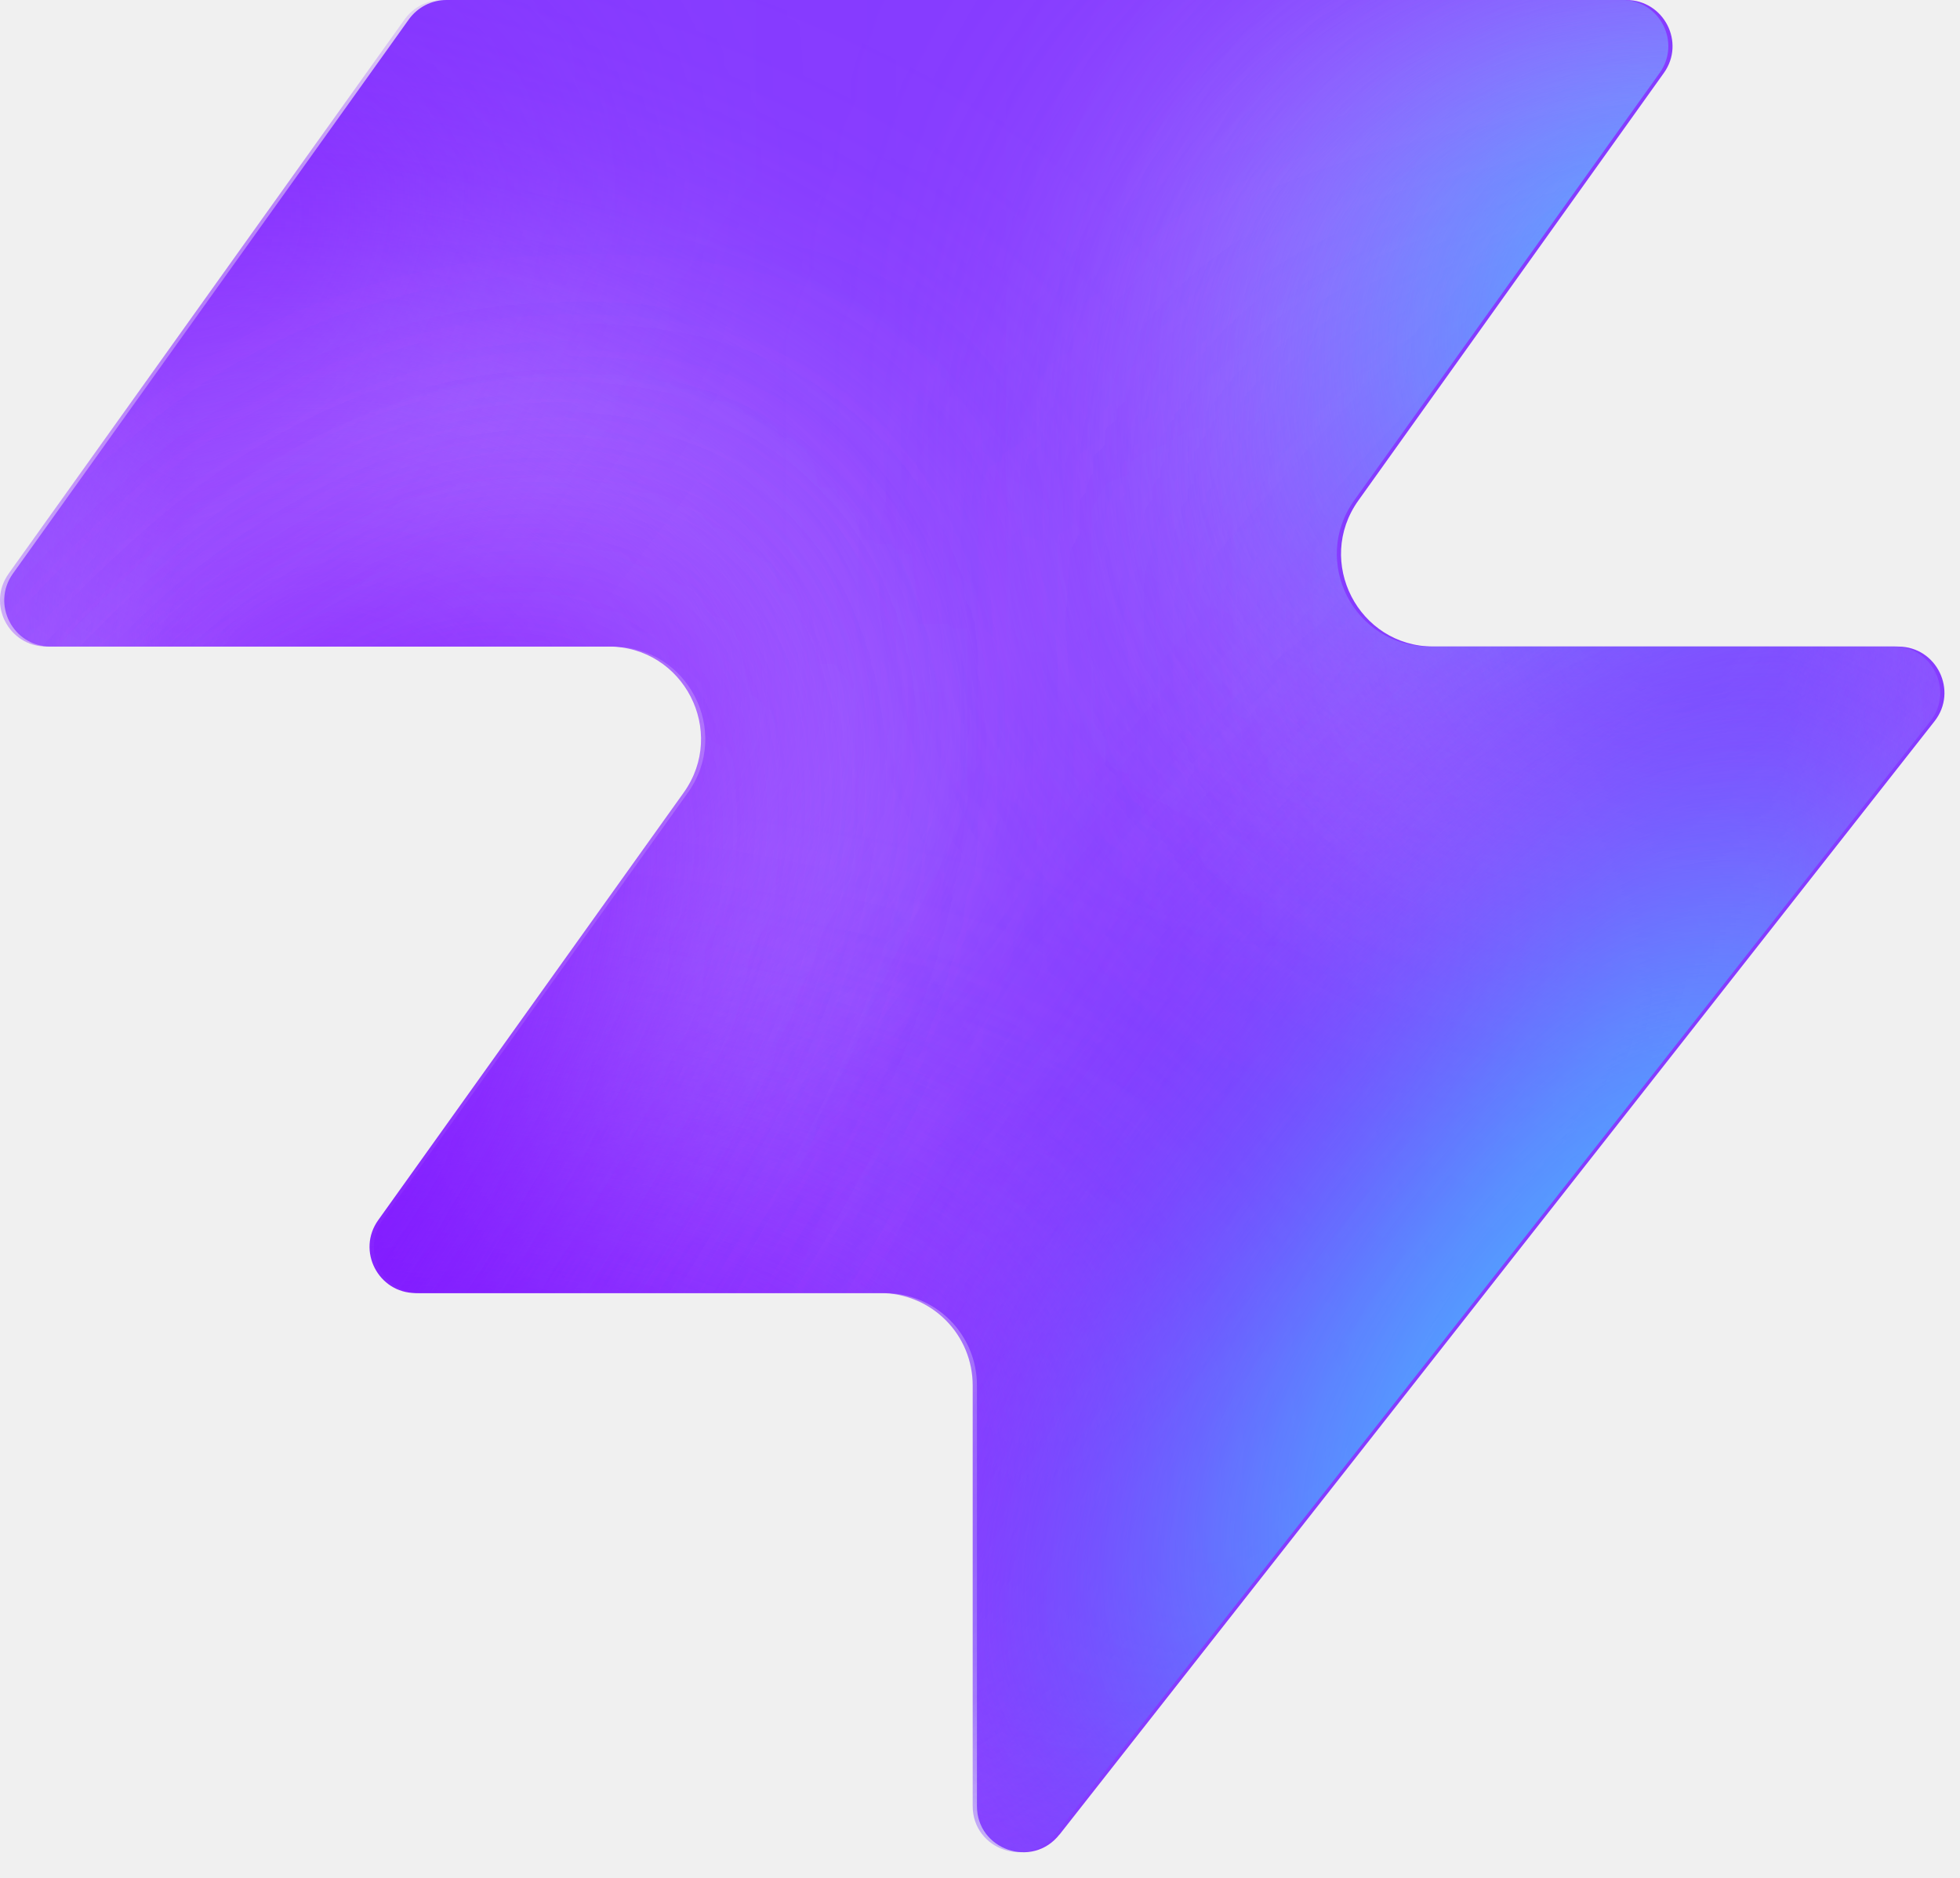
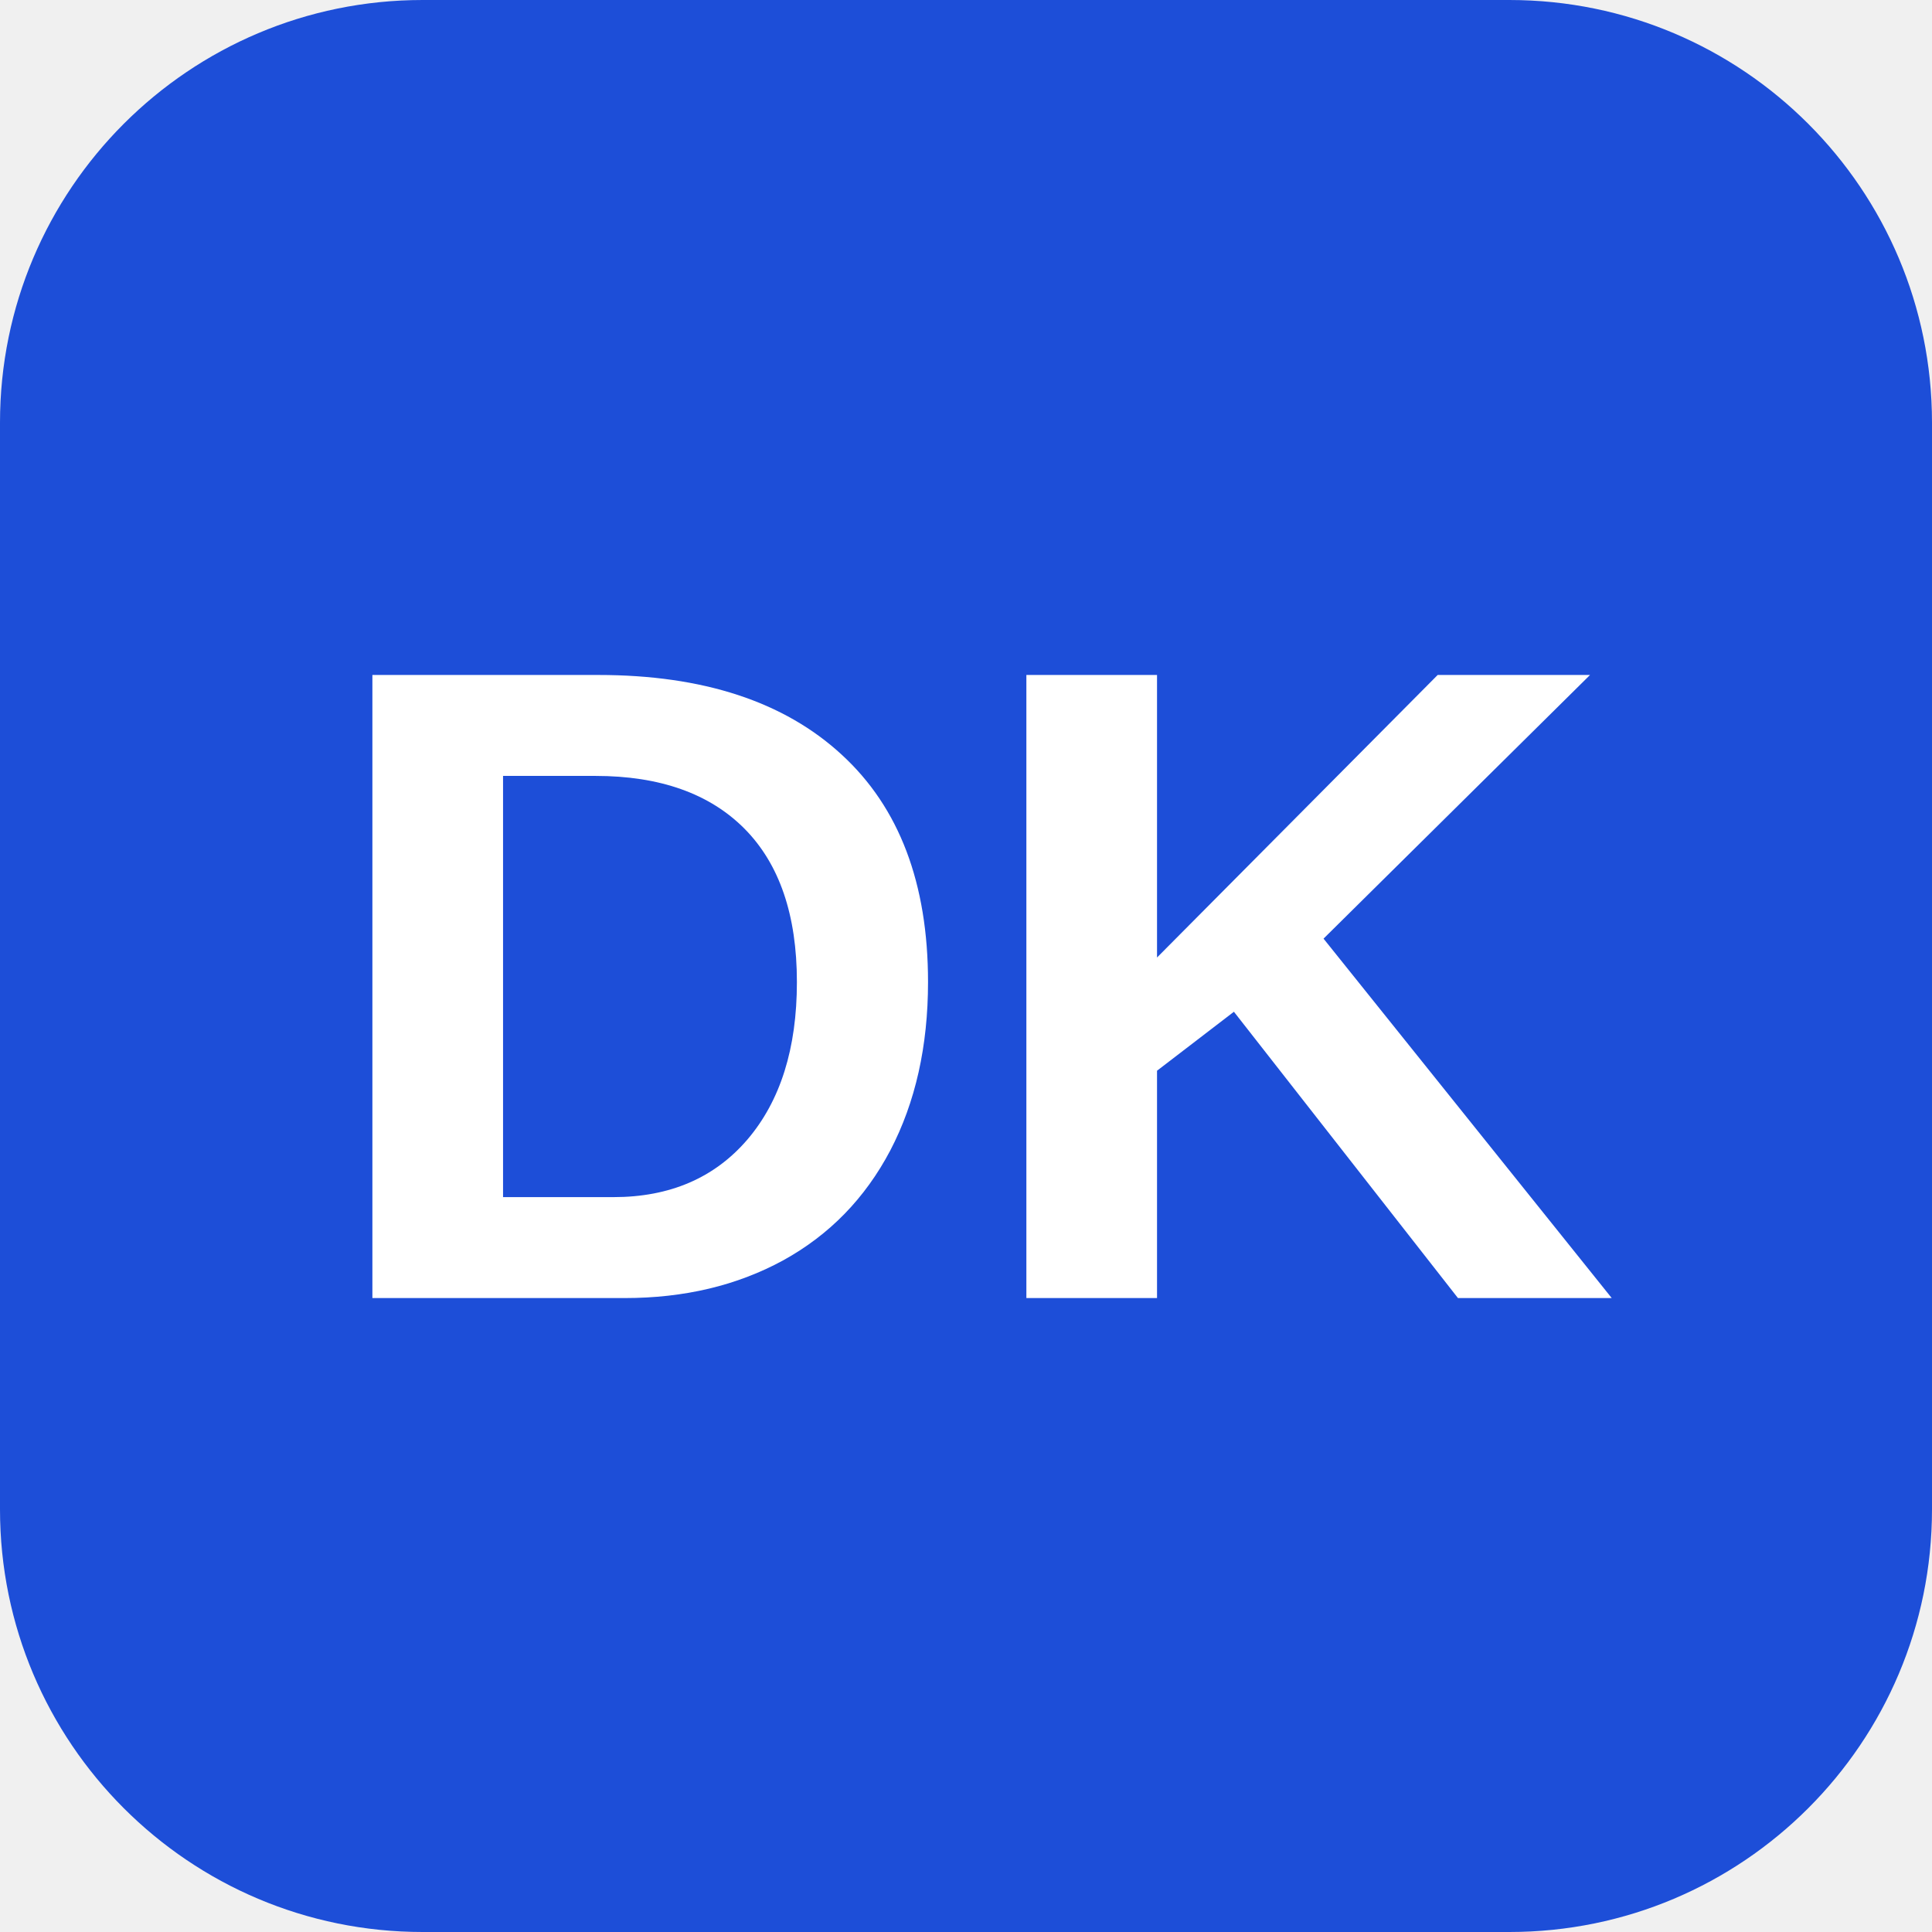
- <svg xmlns="http://www.w3.org/2000/svg" width="48" height="46" fill="none" viewBox="0 0 48 46">
-   <path fill="#863bff" d="M25.946 44.938c-.664.845-2.021.375-2.021-.698V33.937a2.26 2.26 0 0 0-2.262-2.262H10.287c-.92 0-1.456-1.04-.92-1.788l7.48-10.471c1.07-1.497 0-3.578-1.842-3.578H1.237c-.92 0-1.456-1.04-.92-1.788L10.013.474c.214-.297.556-.474.92-.474h28.894c.92 0 1.456 1.04.92 1.788l-7.48 10.471c-1.07 1.498 0 3.579 1.842 3.579h11.377c.943 0 1.473 1.088.89 1.83L25.947 44.94z" style="fill:#863bff;fill:color(display-p3 .525 .23 1);fill-opacity:1" />
-   <mask id="a" width="48" height="46" x="0" y="0" maskUnits="userSpaceOnUse" style="mask-type:alpha">
-     <path fill="#000" d="M25.842 44.938c-.664.844-2.021.375-2.021-.698V33.937a2.26 2.26 0 0 0-2.262-2.262H10.183c-.92 0-1.456-1.04-.92-1.788l7.48-10.471c1.07-1.498 0-3.579-1.842-3.579H1.133c-.92 0-1.456-1.04-.92-1.787L9.91.473c.214-.297.556-.474.92-.474h28.894c.92 0 1.456 1.04.92 1.788l-7.48 10.471c-1.07 1.498 0 3.578 1.842 3.578h11.377c.943 0 1.473 1.088.89 1.832L25.843 44.94z" style="fill:#000;fill-opacity:1" />
-   </mask>
-   <g mask="url(#a)">
-     <g filter="url(#b)">
-       <ellipse cx="5.508" cy="14.704" fill="#ede6ff" rx="5.508" ry="14.704" style="fill:#ede6ff;fill:color(display-p3 .927 .903 1);fill-opacity:1" transform="matrix(.00324 1 1 -.00324 -4.47 31.516)" />
-     </g>
-     <g filter="url(#c)">
-       <ellipse cx="10.399" cy="29.851" fill="#ede6ff" rx="10.399" ry="29.851" style="fill:#ede6ff;fill:color(display-p3 .927 .903 1);fill-opacity:1" transform="matrix(.00324 1 1 -.00324 -39.328 7.883)" />
-     </g>
-     <g filter="url(#d)">
-       <ellipse cx="5.508" cy="30.487" fill="#7e14ff" rx="5.508" ry="30.487" style="fill:#7e14ff;fill:color(display-p3 .492 .077 1);fill-opacity:1" transform="rotate(89.814 -25.913 -14.639)scale(1 -1)" />
-     </g>
-     <g filter="url(#e)">
-       <ellipse cx="5.508" cy="30.599" fill="#7e14ff" rx="5.508" ry="30.599" style="fill:#7e14ff;fill:color(display-p3 .492 .077 1);fill-opacity:1" transform="rotate(89.814 -32.644 -3.334)scale(1 -1)" />
-     </g>
-     <g filter="url(#f)">
-       <ellipse cx="5.508" cy="30.599" fill="#7e14ff" rx="5.508" ry="30.599" style="fill:#7e14ff;fill:color(display-p3 .492 .077 1);fill-opacity:1" transform="matrix(.00324 1 1 -.00324 -34.34 30.47)" />
-     </g>
-     <g filter="url(#g)">
-       <ellipse cx="14.072" cy="22.078" fill="#ede6ff" rx="14.072" ry="22.078" style="fill:#ede6ff;fill:color(display-p3 .927 .903 1);fill-opacity:1" transform="rotate(93.35 24.506 48.493)scale(-1 1)" />
-     </g>
-     <g filter="url(#h)">
-       <ellipse cx="3.47" cy="21.501" fill="#7e14ff" rx="3.47" ry="21.501" style="fill:#7e14ff;fill:color(display-p3 .492 .077 1);fill-opacity:1" transform="rotate(89.009 28.708 47.59)scale(-1 1)" />
-     </g>
-     <g filter="url(#i)">
-       <ellipse cx="3.47" cy="21.501" fill="#7e14ff" rx="3.47" ry="21.501" style="fill:#7e14ff;fill:color(display-p3 .492 .077 1);fill-opacity:1" transform="rotate(89.009 28.708 47.59)scale(-1 1)" />
-     </g>
-     <g filter="url(#j)">
-       <ellipse cx=".387" cy="8.972" fill="#7e14ff" rx="4.407" ry="29.108" style="fill:#7e14ff;fill:color(display-p3 .492 .077 1);fill-opacity:1" transform="rotate(39.51 .387 8.972)" />
-     </g>
-     <g filter="url(#k)">
-       <ellipse cx="47.523" cy="-6.092" fill="#7e14ff" rx="4.407" ry="29.108" style="fill:#7e14ff;fill:color(display-p3 .492 .077 1);fill-opacity:1" transform="rotate(37.892 47.523 -6.092)" />
-     </g>
-     <g filter="url(#l)">
-       <ellipse cx="41.412" cy="6.333" fill="#47bfff" rx="5.971" ry="9.665" style="fill:#47bfff;fill:color(display-p3 .28 .748 1);fill-opacity:1" transform="rotate(37.892 41.412 6.333)" />
-     </g>
-     <g filter="url(#m)">
-       <ellipse cx="-1.879" cy="38.332" fill="#7e14ff" rx="4.407" ry="29.108" style="fill:#7e14ff;fill:color(display-p3 .492 .077 1);fill-opacity:1" transform="rotate(37.892 -1.88 38.332)" />
-     </g>
-     <g filter="url(#n)">
-       <ellipse cx="-1.879" cy="38.332" fill="#7e14ff" rx="4.407" ry="29.108" style="fill:#7e14ff;fill:color(display-p3 .492 .077 1);fill-opacity:1" transform="rotate(37.892 -1.88 38.332)" />
-     </g>
-     <g filter="url(#o)">
-       <ellipse cx="35.651" cy="29.907" fill="#7e14ff" rx="4.407" ry="29.108" style="fill:#7e14ff;fill:color(display-p3 .492 .077 1);fill-opacity:1" transform="rotate(37.892 35.651 29.907)" />
-     </g>
-     <g filter="url(#p)">
-       <ellipse cx="38.418" cy="32.4" fill="#47bfff" rx="5.971" ry="15.297" style="fill:#47bfff;fill:color(display-p3 .28 .748 1);fill-opacity:1" transform="rotate(37.892 38.418 32.4)" />
-     </g>
-   </g>
-   <defs>
-     <filter id="b" width="60.045" height="41.654" x="-19.77" y="16.149" color-interpolation-filters="sRGB" filterUnits="userSpaceOnUse">
-       <feFlood flood-opacity="0" result="BackgroundImageFix" />
-       <feBlend in="SourceGraphic" in2="BackgroundImageFix" result="shape" />
-       <feGaussianBlur result="effect1_foregroundBlur_2002_17158" stdDeviation="7.659" />
-     </filter>
-     <filter id="c" width="90.34" height="51.437" x="-54.613" y="-7.533" color-interpolation-filters="sRGB" filterUnits="userSpaceOnUse">
-       <feFlood flood-opacity="0" result="BackgroundImageFix" />
-       <feBlend in="SourceGraphic" in2="BackgroundImageFix" result="shape" />
-       <feGaussianBlur result="effect1_foregroundBlur_2002_17158" stdDeviation="7.659" />
-     </filter>
-     <filter id="d" width="79.355" height="29.4" x="-49.64" y="2.03" color-interpolation-filters="sRGB" filterUnits="userSpaceOnUse">
-       <feFlood flood-opacity="0" result="BackgroundImageFix" />
-       <feBlend in="SourceGraphic" in2="BackgroundImageFix" result="shape" />
-       <feGaussianBlur result="effect1_foregroundBlur_2002_17158" stdDeviation="4.596" />
-     </filter>
-     <filter id="e" width="79.579" height="29.4" x="-45.045" y="20.029" color-interpolation-filters="sRGB" filterUnits="userSpaceOnUse">
-       <feFlood flood-opacity="0" result="BackgroundImageFix" />
-       <feBlend in="SourceGraphic" in2="BackgroundImageFix" result="shape" />
-       <feGaussianBlur result="effect1_foregroundBlur_2002_17158" stdDeviation="4.596" />
-     </filter>
-     <filter id="f" width="79.579" height="29.4" x="-43.513" y="21.178" color-interpolation-filters="sRGB" filterUnits="userSpaceOnUse">
-       <feFlood flood-opacity="0" result="BackgroundImageFix" />
-       <feBlend in="SourceGraphic" in2="BackgroundImageFix" result="shape" />
-       <feGaussianBlur result="effect1_foregroundBlur_2002_17158" stdDeviation="4.596" />
-     </filter>
-     <filter id="g" width="74.749" height="58.852" x="15.756" y="-17.901" color-interpolation-filters="sRGB" filterUnits="userSpaceOnUse">
-       <feFlood flood-opacity="0" result="BackgroundImageFix" />
-       <feBlend in="SourceGraphic" in2="BackgroundImageFix" result="shape" />
-       <feGaussianBlur result="effect1_foregroundBlur_2002_17158" stdDeviation="7.659" />
-     </filter>
-     <filter id="h" width="61.377" height="25.362" x="23.548" y="2.284" color-interpolation-filters="sRGB" filterUnits="userSpaceOnUse">
-       <feFlood flood-opacity="0" result="BackgroundImageFix" />
-       <feBlend in="SourceGraphic" in2="BackgroundImageFix" result="shape" />
-       <feGaussianBlur result="effect1_foregroundBlur_2002_17158" stdDeviation="4.596" />
-     </filter>
-     <filter id="i" width="61.377" height="25.362" x="23.548" y="2.284" color-interpolation-filters="sRGB" filterUnits="userSpaceOnUse">
-       <feFlood flood-opacity="0" result="BackgroundImageFix" />
-       <feBlend in="SourceGraphic" in2="BackgroundImageFix" result="shape" />
-       <feGaussianBlur result="effect1_foregroundBlur_2002_17158" stdDeviation="4.596" />
-     </filter>
-     <filter id="j" width="56.045" height="63.649" x="-27.636" y="-22.853" color-interpolation-filters="sRGB" filterUnits="userSpaceOnUse">
-       <feFlood flood-opacity="0" result="BackgroundImageFix" />
-       <feBlend in="SourceGraphic" in2="BackgroundImageFix" result="shape" />
-       <feGaussianBlur result="effect1_foregroundBlur_2002_17158" stdDeviation="4.596" />
-     </filter>
-     <filter id="k" width="54.814" height="64.646" x="20.116" y="-38.415" color-interpolation-filters="sRGB" filterUnits="userSpaceOnUse">
-       <feFlood flood-opacity="0" result="BackgroundImageFix" />
-       <feBlend in="SourceGraphic" in2="BackgroundImageFix" result="shape" />
-       <feGaussianBlur result="effect1_foregroundBlur_2002_17158" stdDeviation="4.596" />
-     </filter>
-     <filter id="l" width="33.541" height="35.313" x="24.641" y="-11.323" color-interpolation-filters="sRGB" filterUnits="userSpaceOnUse">
-       <feFlood flood-opacity="0" result="BackgroundImageFix" />
-       <feBlend in="SourceGraphic" in2="BackgroundImageFix" result="shape" />
-       <feGaussianBlur result="effect1_foregroundBlur_2002_17158" stdDeviation="4.596" />
-     </filter>
-     <filter id="m" width="54.814" height="64.646" x="-29.286" y="6.009" color-interpolation-filters="sRGB" filterUnits="userSpaceOnUse">
-       <feFlood flood-opacity="0" result="BackgroundImageFix" />
-       <feBlend in="SourceGraphic" in2="BackgroundImageFix" result="shape" />
-       <feGaussianBlur result="effect1_foregroundBlur_2002_17158" stdDeviation="4.596" />
-     </filter>
-     <filter id="n" width="54.814" height="64.646" x="-29.286" y="6.009" color-interpolation-filters="sRGB" filterUnits="userSpaceOnUse">
-       <feFlood flood-opacity="0" result="BackgroundImageFix" />
-       <feBlend in="SourceGraphic" in2="BackgroundImageFix" result="shape" />
-       <feGaussianBlur result="effect1_foregroundBlur_2002_17158" stdDeviation="4.596" />
-     </filter>
-     <filter id="o" width="54.814" height="64.646" x="8.244" y="-2.416" color-interpolation-filters="sRGB" filterUnits="userSpaceOnUse">
-       <feFlood flood-opacity="0" result="BackgroundImageFix" />
-       <feBlend in="SourceGraphic" in2="BackgroundImageFix" result="shape" />
-       <feGaussianBlur result="effect1_foregroundBlur_2002_17158" stdDeviation="4.596" />
-     </filter>
-     <filter id="p" width="39.409" height="43.623" x="18.713" y="10.588" color-interpolation-filters="sRGB" filterUnits="userSpaceOnUse">
-       <feFlood flood-opacity="0" result="BackgroundImageFix" />
-       <feBlend in="SourceGraphic" in2="BackgroundImageFix" result="shape" />
-       <feGaussianBlur result="effect1_foregroundBlur_2002_17158" stdDeviation="4.596" />
-     </filter>
-   </defs>
+ <svg xmlns="http://www.w3.org/2000/svg" viewBox="0 0 64 64">
+   <rect width="64" height="64" rx="14" fill="#1d4ed8" />
+   <text x="32" y="43" text-anchor="middle" font-family="Arial, Helvetica, sans-serif" font-size="30" font-weight="700" fill="#fff">DK</text>
</svg>
